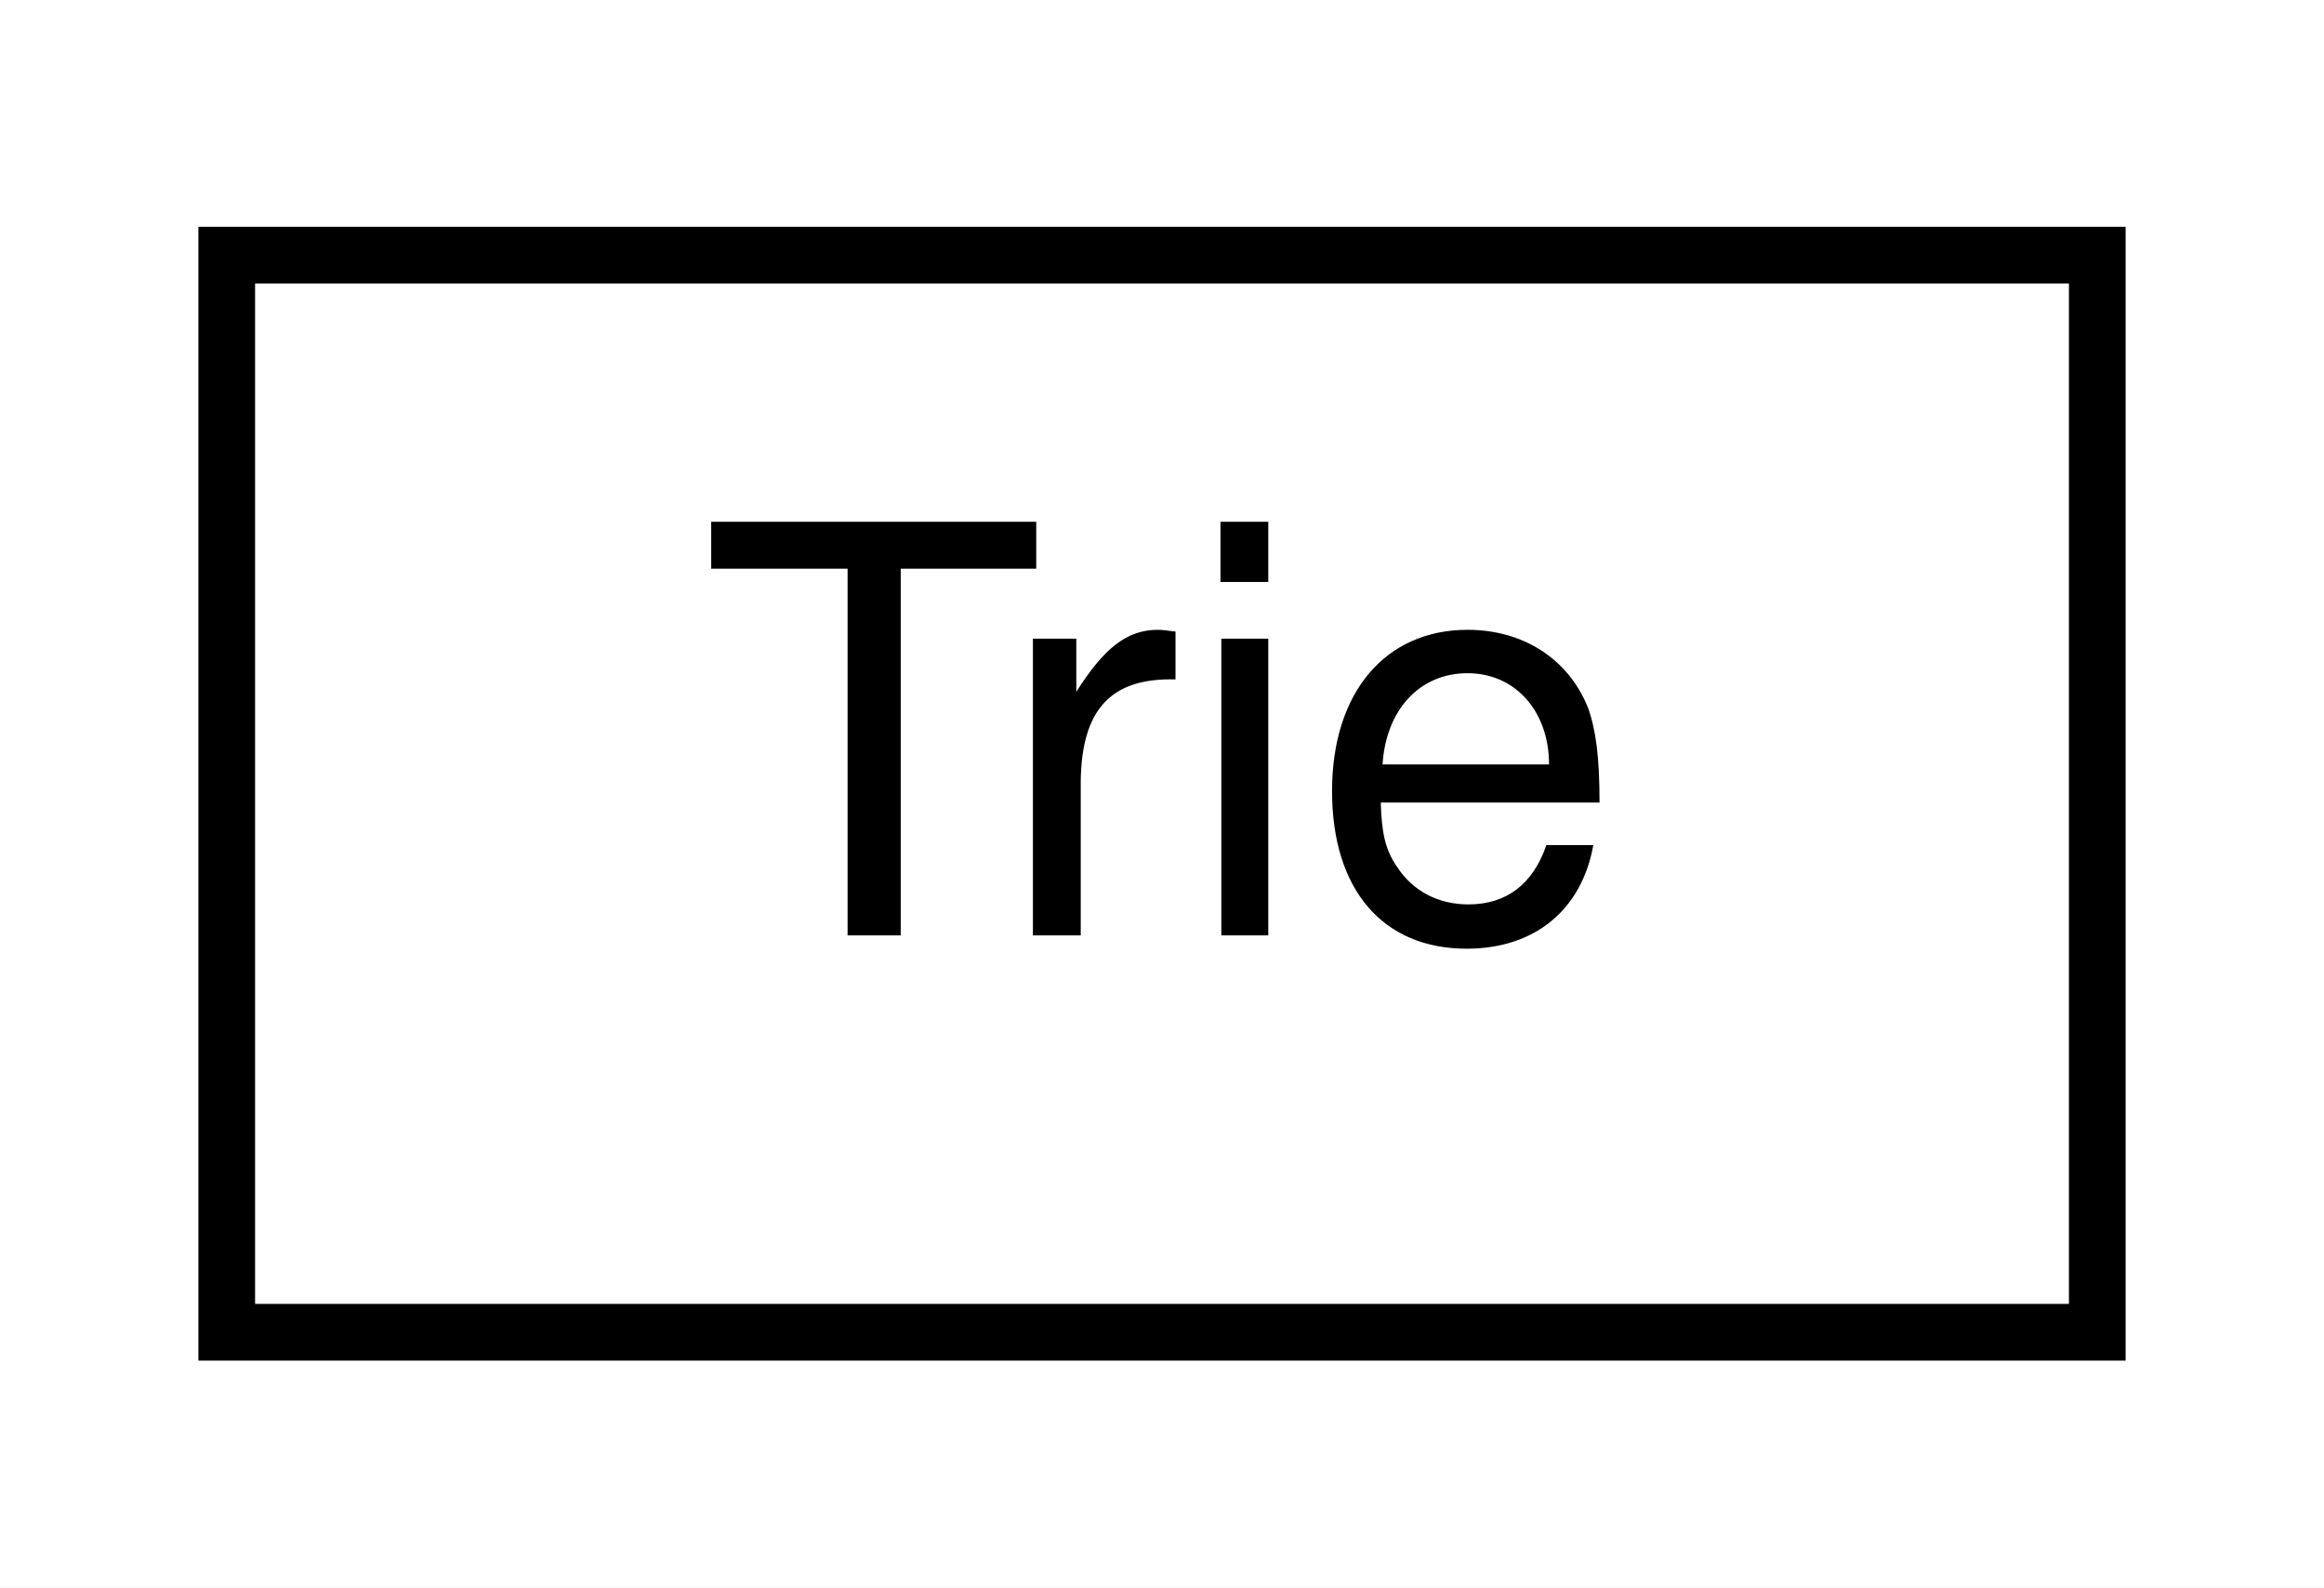
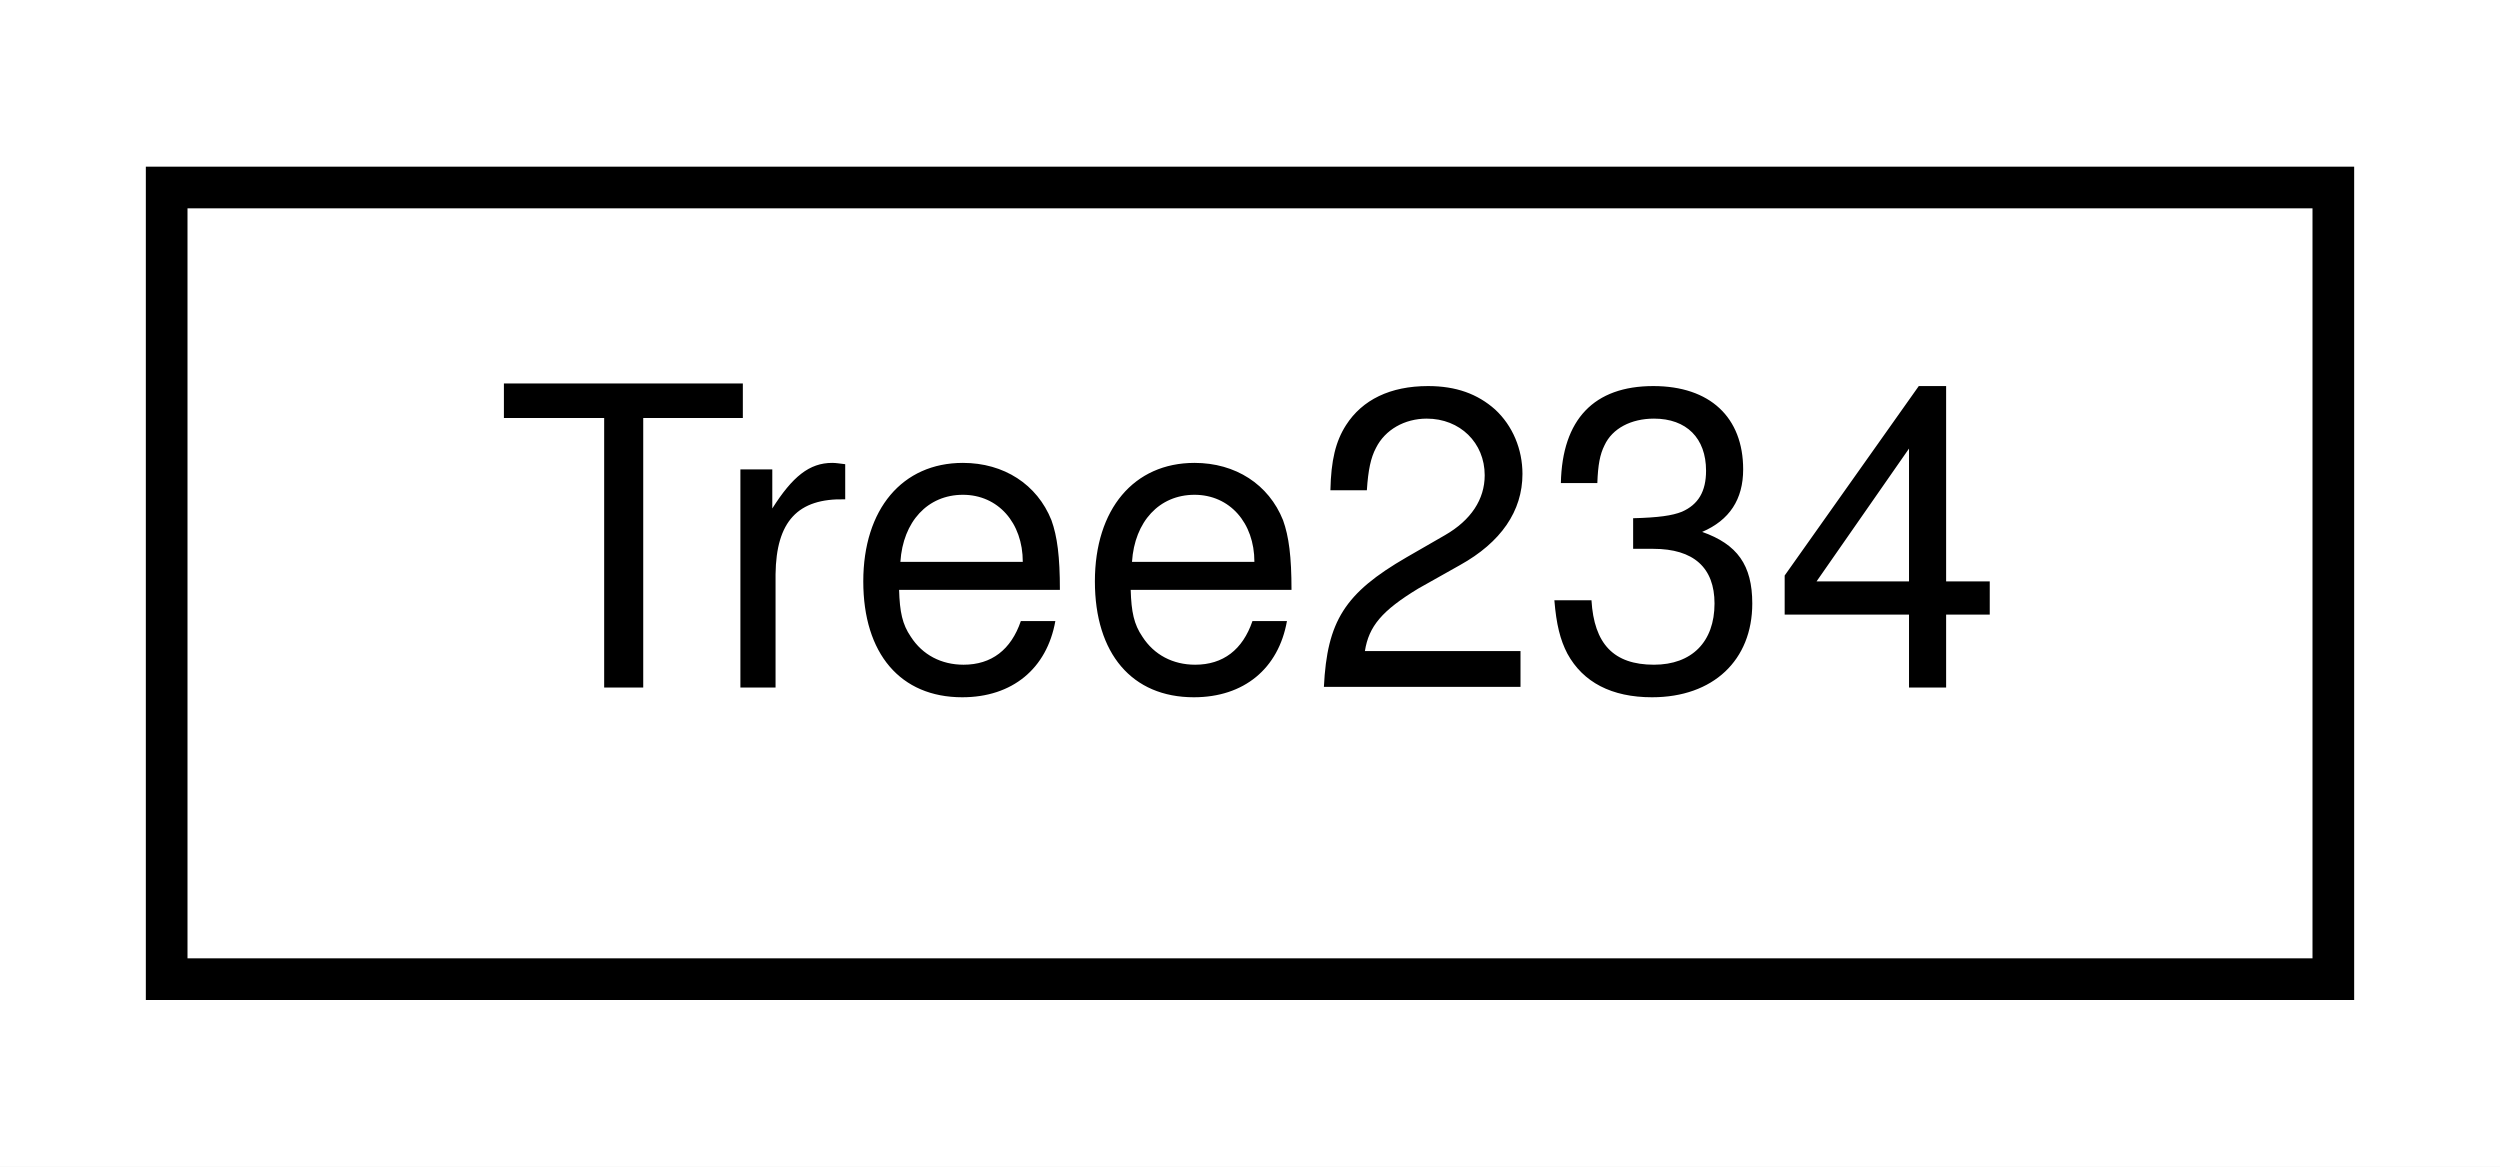
- <svg xmlns="http://www.w3.org/2000/svg" xmlns:xlink="http://www.w3.org/1999/xlink" width="41pt" height="28pt" viewBox="0.00 0.00 41.00 28.00">
+ <svg xmlns="http://www.w3.org/2000/svg" xmlns:xlink="http://www.w3.org/1999/xlink" width="60pt" height="28pt" viewBox="0.00 0.00 60.00 28.00">
  <g id="graph0" class="graph" transform="scale(1 1) rotate(0) translate(4 24)">
-     <polygon fill="white" stroke="transparent" points="-4,4 -4,-24 37,-24 37,4 -4,4" />
+     <polygon fill="white" stroke="transparent" points="-4,4 -4,-24 56,-24 56,4 -4,4" />
    <g id="node1" class="node">
      <g id="a_node1">
-         <a xlink:href="dd/d2f/class_trie.html" target="_top" xlink:title=" ">
-           <polygon fill="white" stroke="black" points="0,-0.5 0,-19.5 33,-19.5 33,-0.5 0,-0.5" />
-           <text text-anchor="middle" x="16.5" y="-7.5" font-family="Helvetica,sans-Serif" font-size="10.00">Trie</text>
+         <a xlink:href="db/d25/class_tree234.html" target="_top" xlink:title="2-3-4 tree class">
+           <polygon fill="white" stroke="black" points="0,-0.5 0,-19.5 52,-19.5 52,-0.5 0,-0.5" />
+           <text text-anchor="middle" x="26" y="-7.5" font-family="Helvetica,sans-Serif" font-size="10.00">Tree234</text>
        </a>
      </g>
    </g>
  </g>
</svg>
